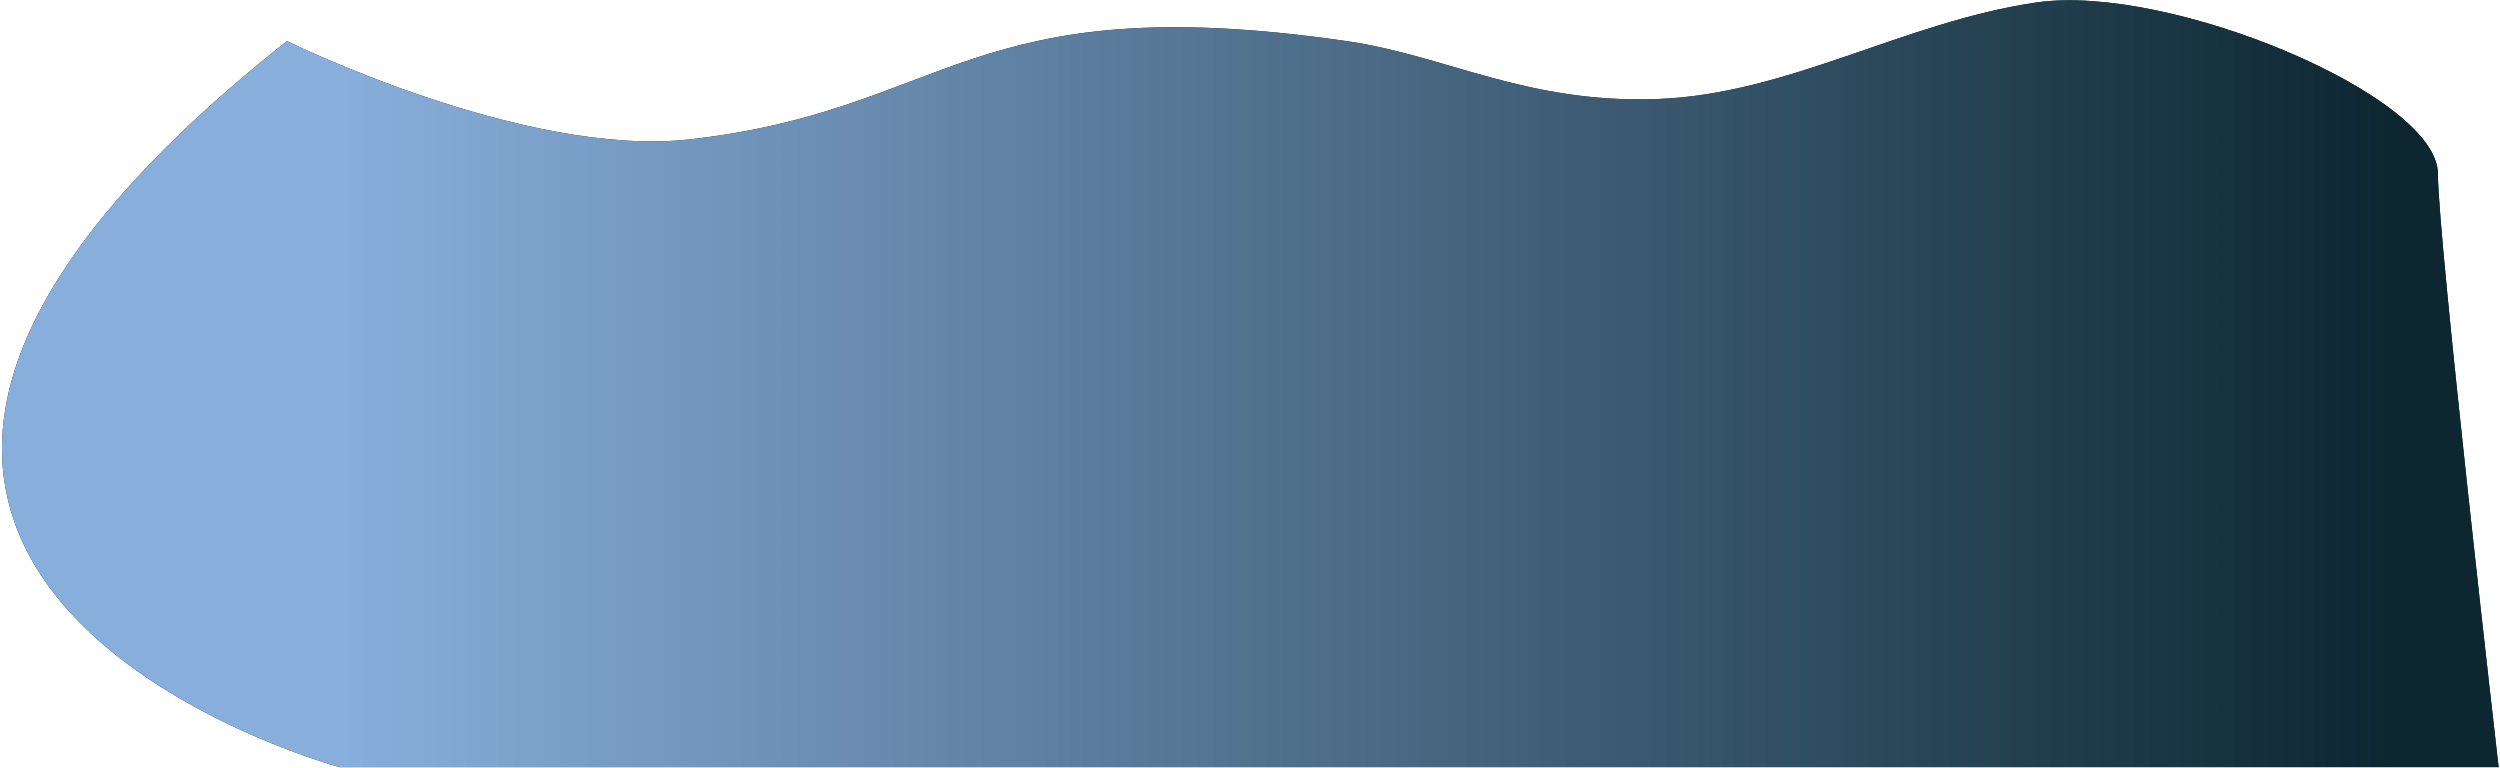
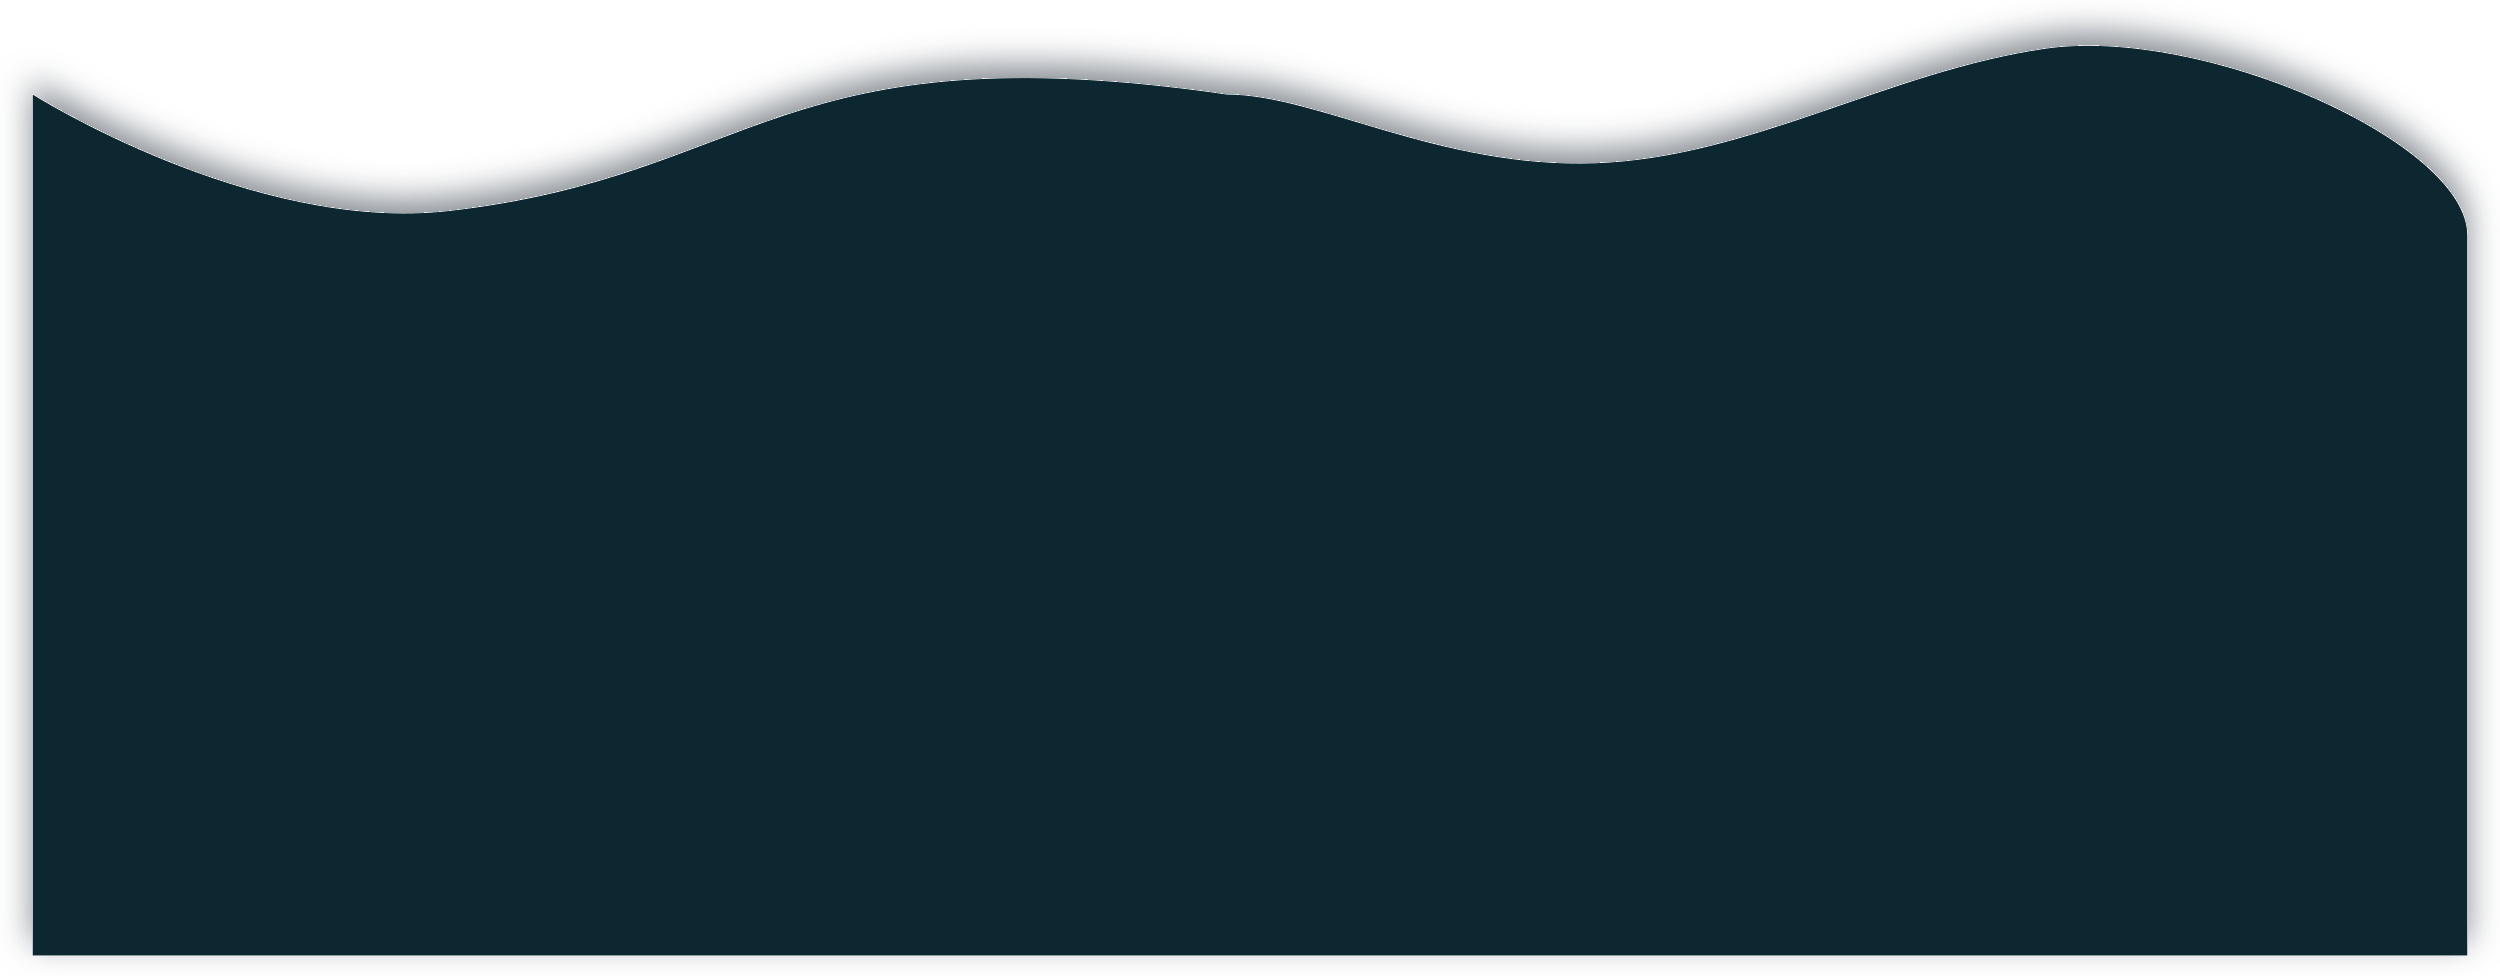
- <svg xmlns="http://www.w3.org/2000/svg" width="906" height="278" viewBox="0 0 906 278" fill="none">
-   <path d="M883.5 63C883.5 86.753 905.5 278 905.5 278H123C123 278 -139 207 104 14.892C104 14.892 190.095 57.294 249.999 50.5C344.499 39.782 350.5 -5 488 14.892C524 20.1 553 37.587 600.5 35.892C648 34.197 690 7.892 738 0.892C786 -6.108 883.5 34.625 883.5 63Z" fill="#0D2731" />
-   <path d="M883.5 63C883.5 86.753 905.5 278 905.5 278H123C123 278 -139 207 104 14.892C104 14.892 190.095 57.294 249.999 50.5C344.499 39.782 350.5 -5 488 14.892C524 20.1 553 37.587 600.5 35.892C648 34.197 690 7.892 738 0.892C786 -6.108 883.5 34.625 883.5 63Z" fill="url(#paint0_linear_531_851)" />
+ <svg xmlns="http://www.w3.org/2000/svg" width="764" height="298" viewBox="0 0 764 298" fill="none">
+   <g filter="url(#filter0_d_189_164)">
+     <path d="M754 71.892C754 95.645 754 292 754 292H10C10 292 10 90.471 10 28.892C10 28.892 77.096 71.294 137 64.5C231.5 53.782 237.5 9 375 28.892C402.361 28.892 440 51.587 487.5 49.892C535 48.197 577 21.892 625 14.892C673 7.892 754 43.517 754 71.892Z" fill="#0D2731" />
+   </g>
  <defs>
-     <linearGradient id="paint0_linear_531_851" x1="867" y1="197.743" x2="122.903" y2="197.743" gradientUnits="userSpaceOnUse">
-       <stop stop-color="#0D2731" />
-       <stop offset="1" stop-color="#88AEDB" />
-     </linearGradient>
+     <filter id="filter0_d_189_164" x="0" y="0" width="764" height="298" filterUnits="userSpaceOnUse" color-interpolation-filters="sRGB">
+       <feFlood flood-opacity="0" result="BackgroundImageFix" />
+       <feColorMatrix in="SourceAlpha" type="matrix" values="0 0 0 0 0 0 0 0 0 0 0 0 0 0 0 0 0 0 127 0" result="hardAlpha" />
+       <feOffset dy="-4" />
+       <feGaussianBlur stdDeviation="5" />
+       <feComposite in2="hardAlpha" operator="out" />
+       <feColorMatrix type="matrix" values="0 0 0 0 0.055 0 0 0 0 0.103 0 0 0 0 0.158 0 0 0 0.5 0" />
+       <feBlend mode="normal" in2="BackgroundImageFix" result="effect1_dropShadow_189_164" />
+       <feBlend mode="normal" in="SourceGraphic" in2="effect1_dropShadow_189_164" result="shape" />
+     </filter>
  </defs>
</svg>
